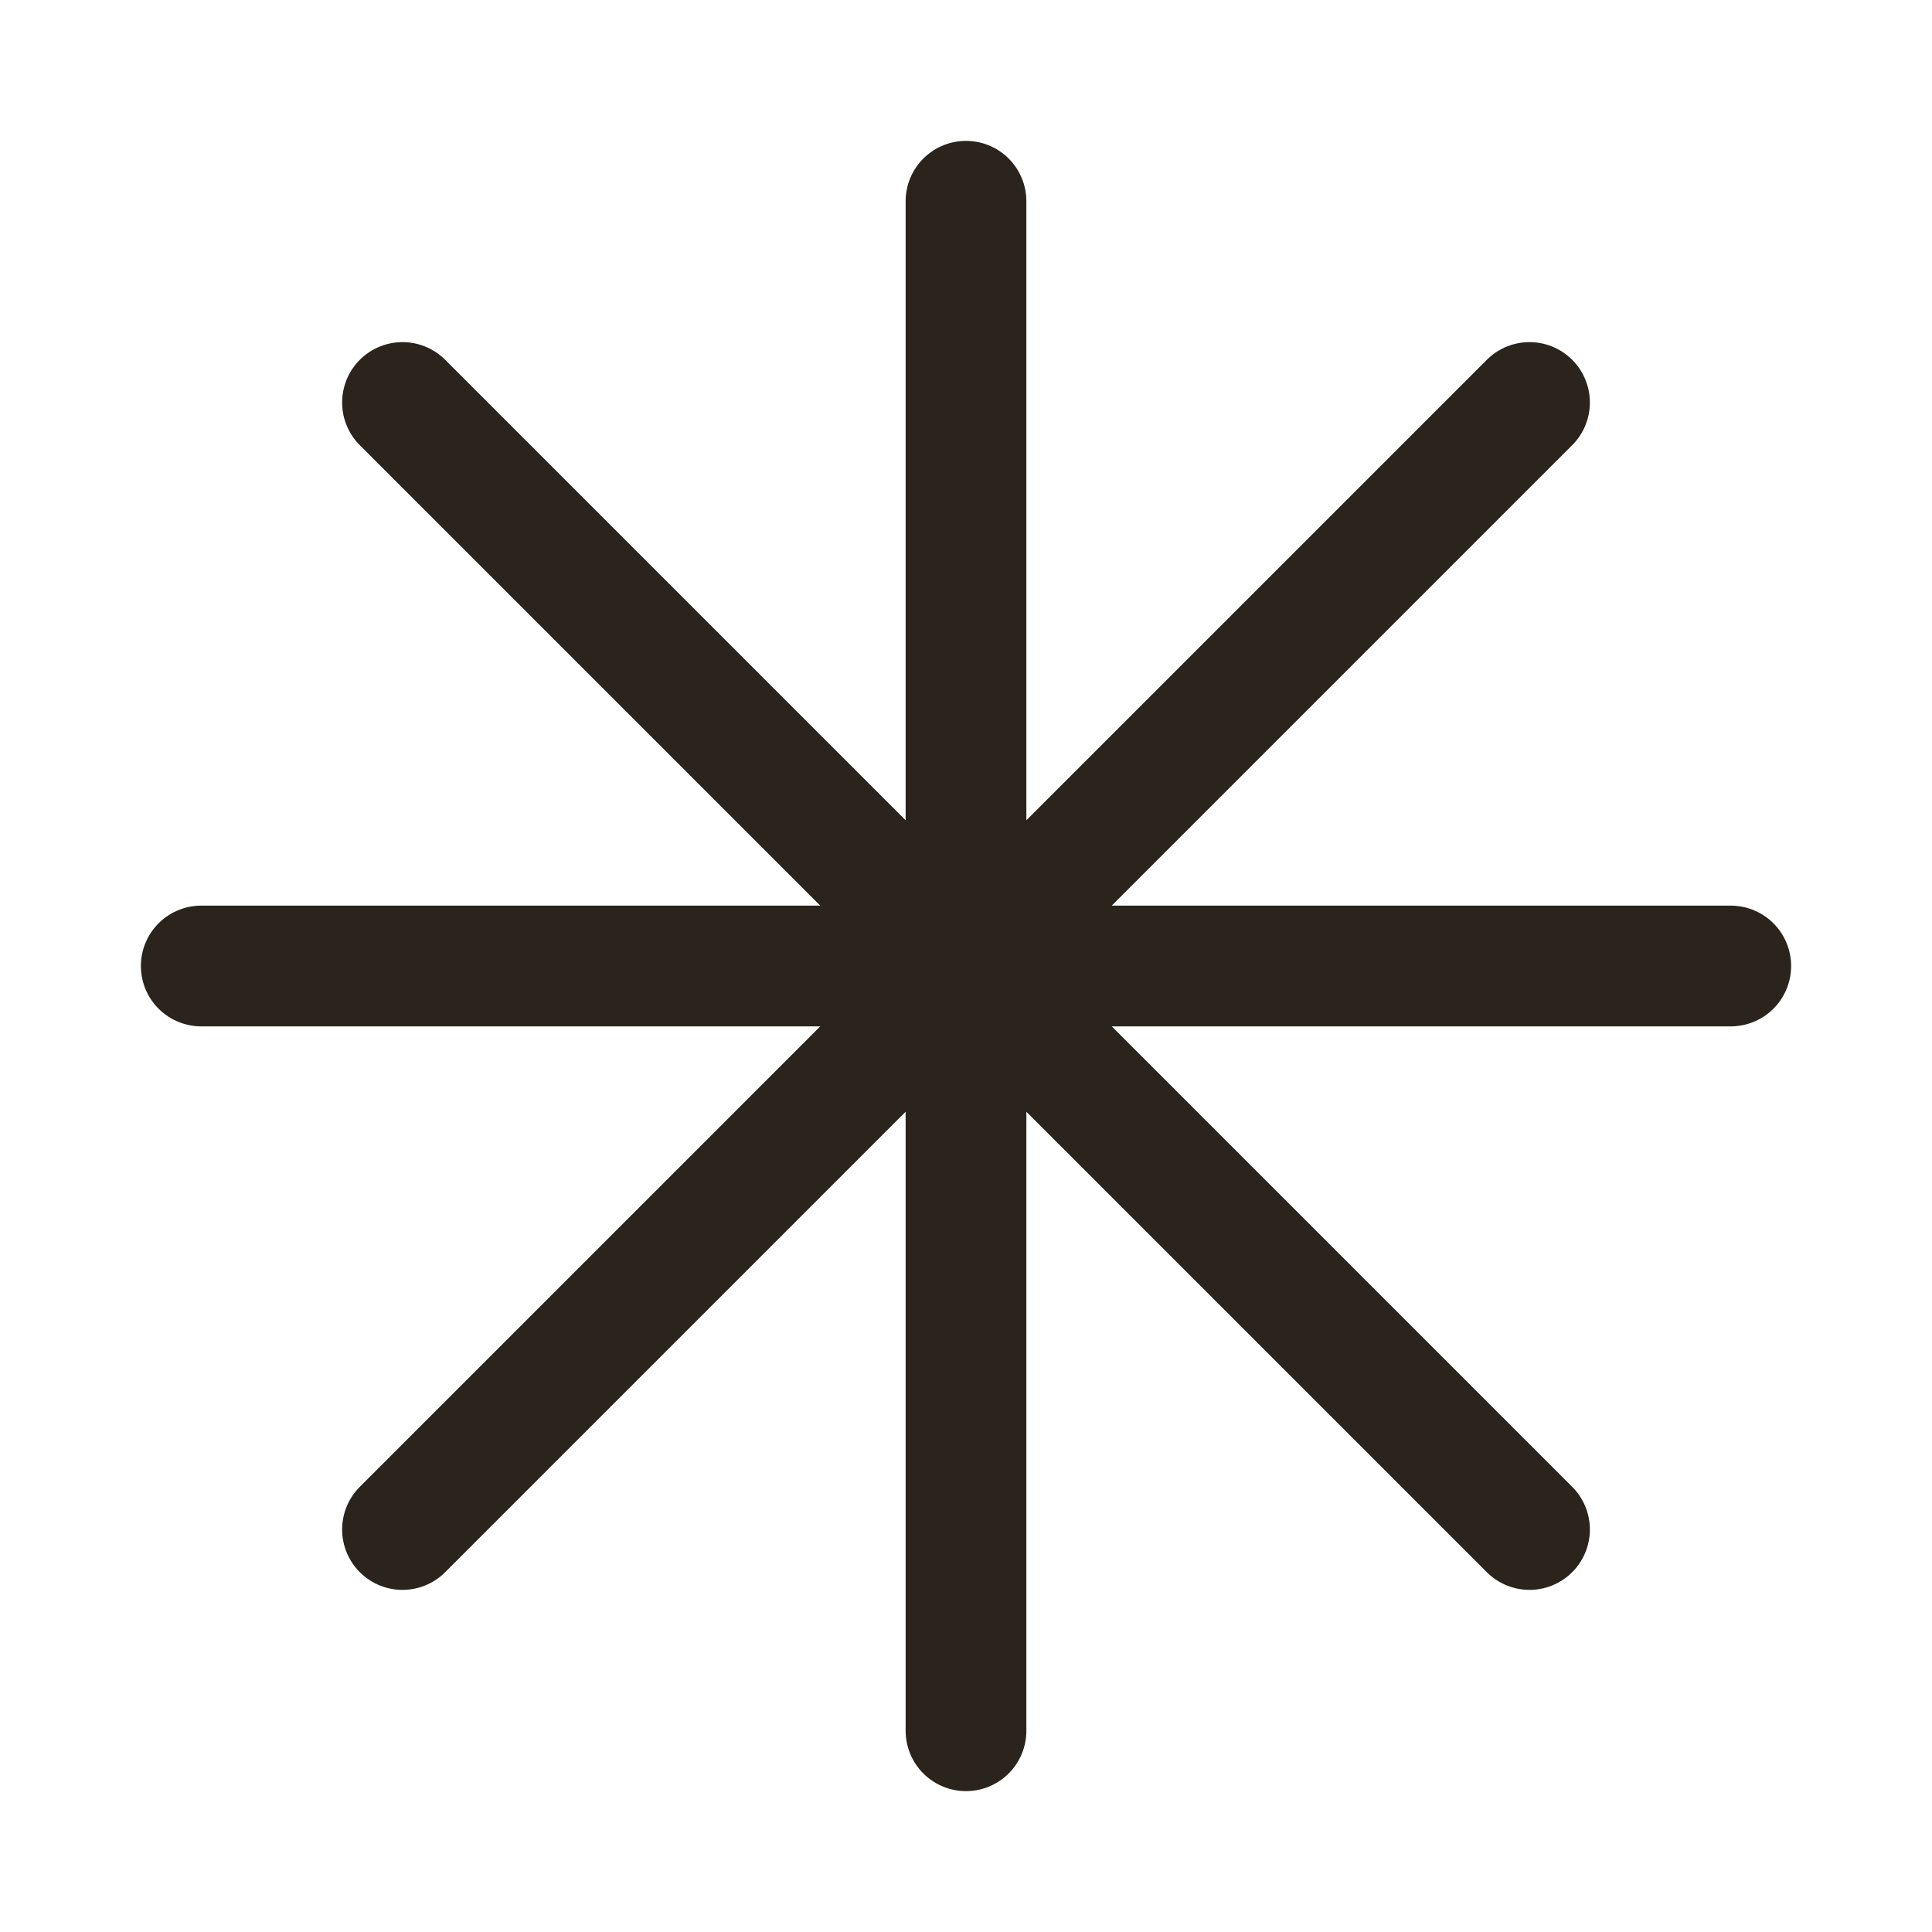
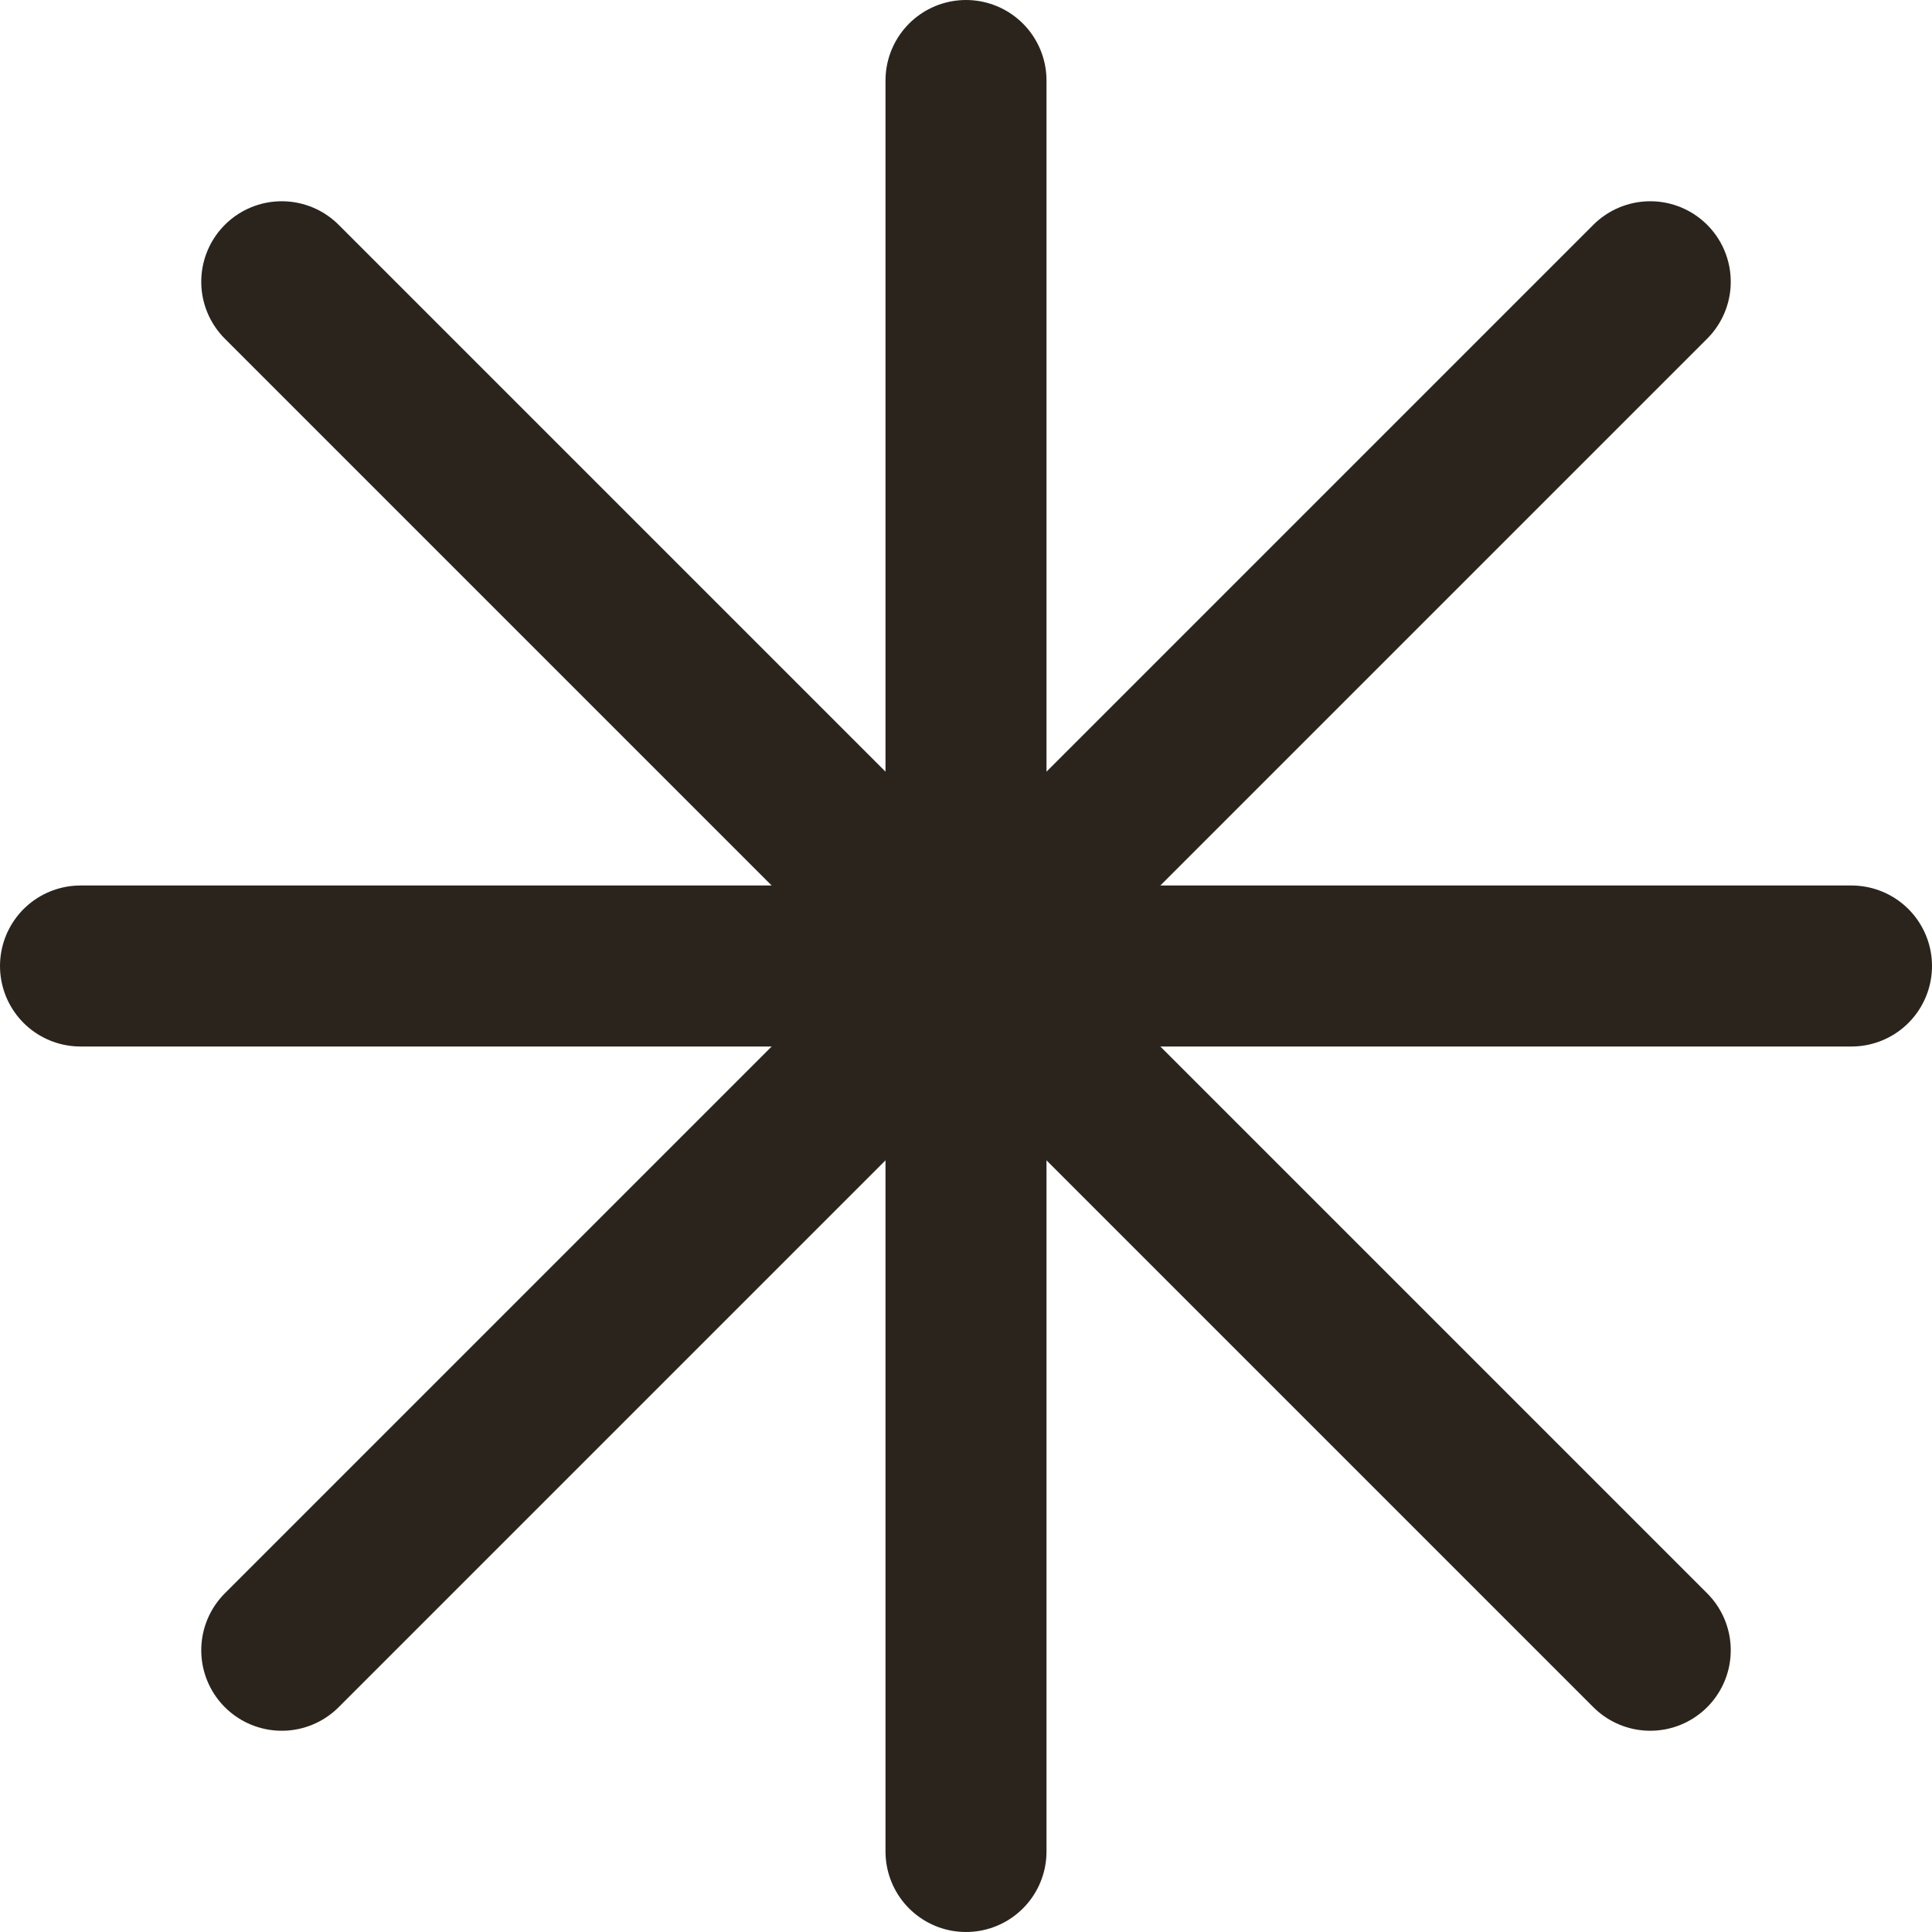
<svg xmlns="http://www.w3.org/2000/svg" viewBox="0 0 24 24">
  <style>
        :root { color: #2a241c; }
        @media (prefers-color-scheme: dark) {
            :root { color: #e8e2d6; }
        }
    </style>
-   <g fill="none" stroke="currentColor" stroke-width="1.5" stroke-linecap="round">
-     <circle cx="12" cy="12" r="1.5" fill="currentColor" stroke="none" />
-     <line x1="12" y1="2.5" x2="12" y2="21.5" />
-     <line x1="2.5" y1="12" x2="21.5" y2="12" />
-     <line x1="5" y1="5" x2="19" y2="19" />
-     <line x1="19" y1="5" x2="5" y2="19" />
+   <g fill="none" stroke="currentColor" stroke-width="2" stroke-linecap="round">
+     <circle cx="12" cy="12" r="2" fill="currentColor" stroke="none" />
+     <line x1="12" y1="1" x2="12" y2="23" />
+     <line x1="1" y1="12" x2="23" y2="12" />
+     <line x1="3.5" y1="3.5" x2="20.5" y2="20.5" />
+     <line x1="20.5" y1="3.5" x2="3.5" y2="20.5" />
  </g>
</svg>
